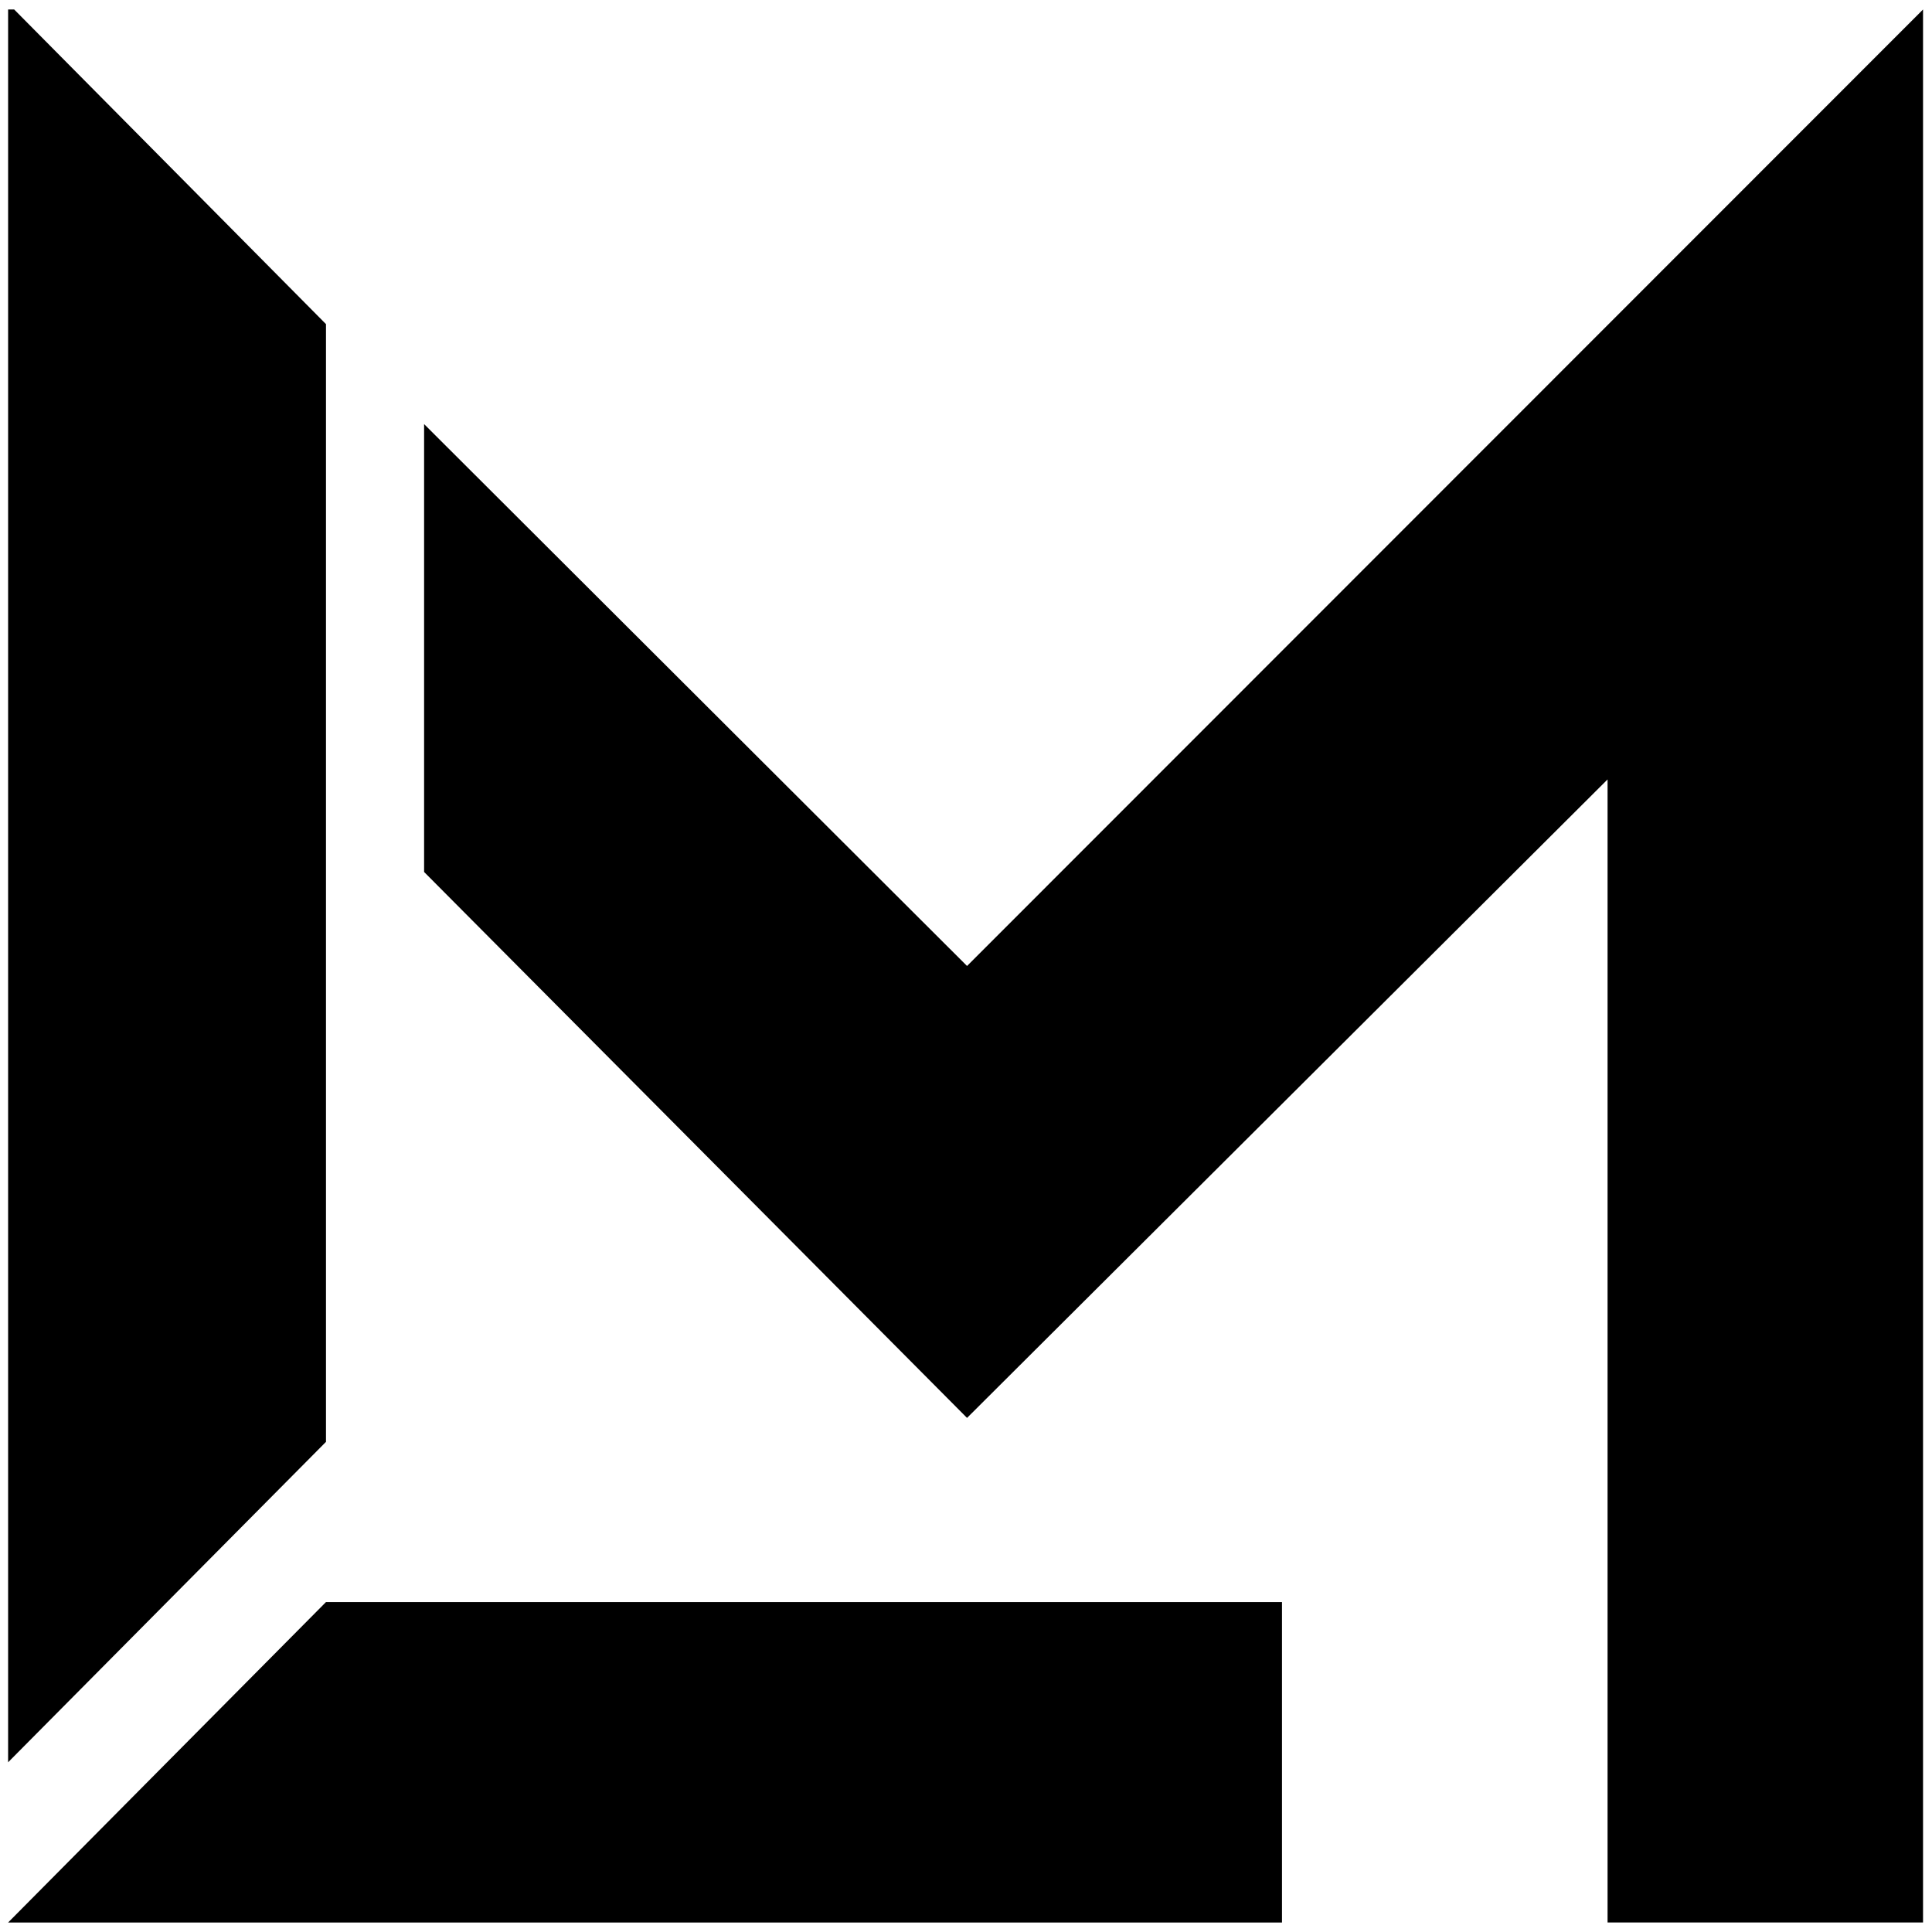
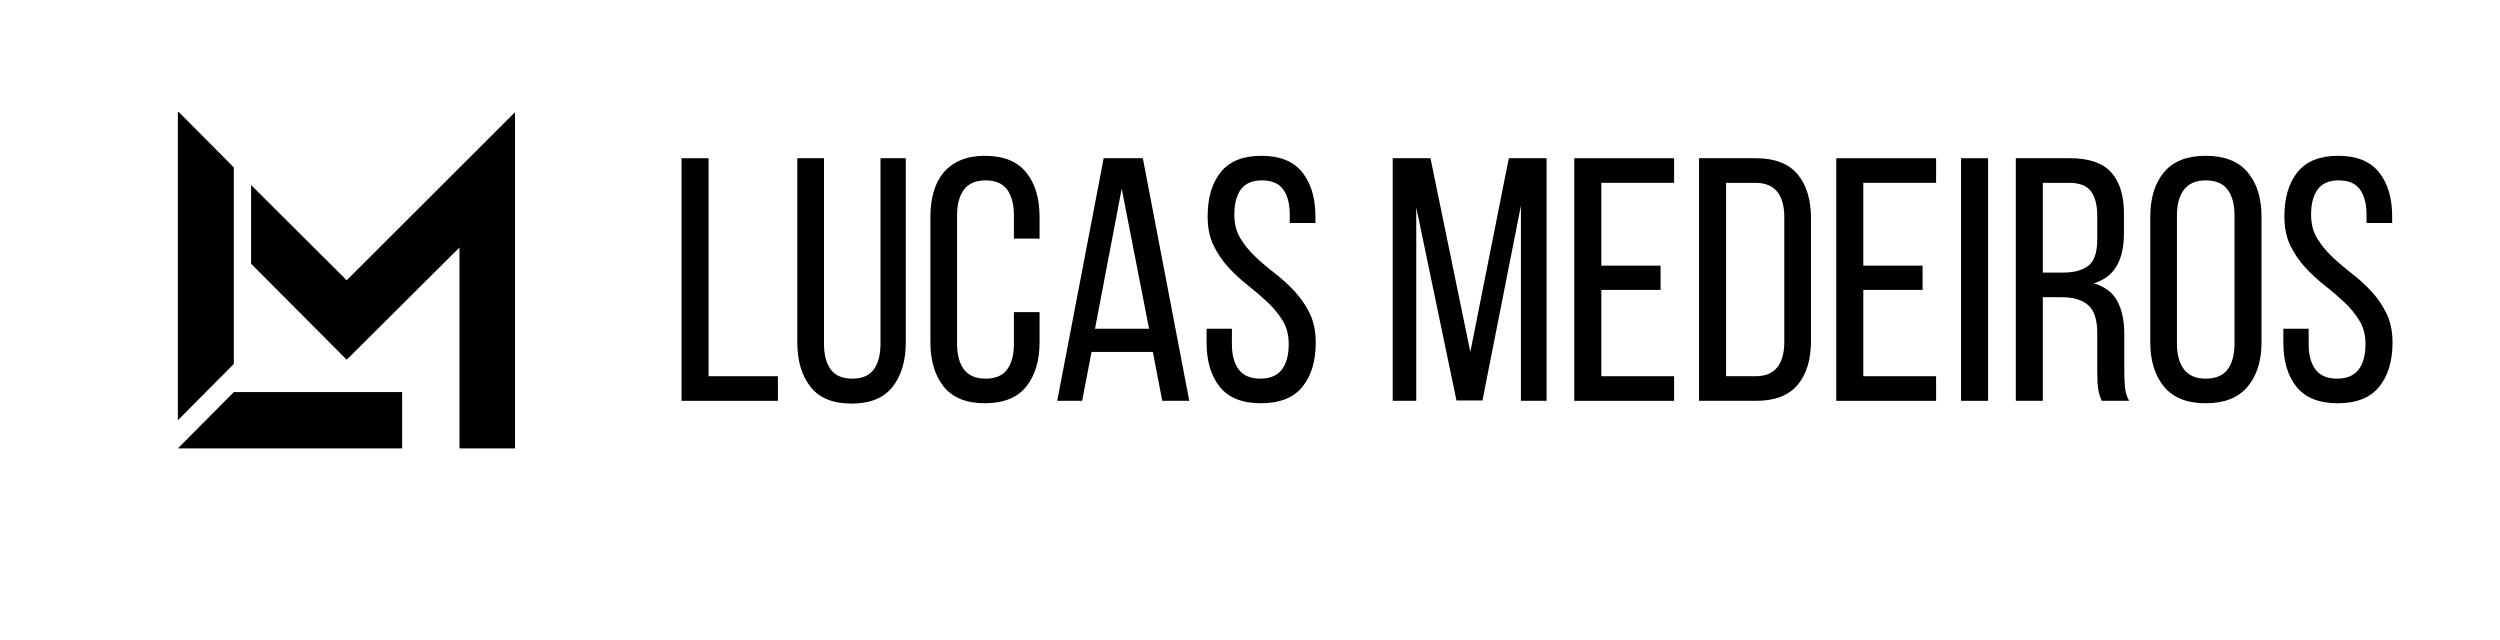
- <svg xmlns="http://www.w3.org/2000/svg" width="512" zoomAndPan="magnify" viewBox="0 0 384 384" height="512" preserveAspectRatio="xMidYMid meet" version="1.0">
+ <svg xmlns="http://www.w3.org/2000/svg" width="2000" zoomAndPan="magnify" viewBox="0 0 1500 384" height="512" preserveAspectRatio="xMidYMid meet" version="1.0">
  <defs>
-     <clipPath id="ed8992a11d">
-       <path d="M 1.41 1.887 L 382.41 1.887 L 382.41 382.137 L 1.41 382.137 Z M 1.41 1.887 " clip-rule="nonzero" />
+     <g />
+     <clipPath id="49ad20f76b">
+       <path d="M 106.613 67.305 L 309.113 67.305 L 309.113 269.055 L 106.613 269.055 Z M 106.613 67.305 " clip-rule="nonzero" />
    </clipPath>
  </defs>
-   <g clip-path="url(#ed8992a11d)">
-     <path fill="#000000" d="M 1.613 1.887 L 2.82 1.887 L 64.793 64.422 L 64.793 286.578 L 1.613 350.266 Z M 64.793 318.422 L 1.613 382.113 L 254.805 382.113 L 254.805 318.422 Z M 192.207 191.996 L 84.293 84.293 L 84.293 173.309 L 192.207 281.82 L 319.516 154.918 L 319.516 382.105 L 382.219 382.105 L 382.219 1.887 Z M 192.207 191.996 " fill-opacity="1" fill-rule="nonzero" />
+   <g clip-path="url(#49ad20f76b)">
+     <path fill="#000000" d="M 106.719 67.305 L 107.363 67.305 L 140.301 100.484 L 140.301 218.352 L 106.719 252.145 Z M 140.301 235.25 L 106.719 269.043 L 241.289 269.043 L 241.289 235.25 Z M 208.02 168.172 L 150.664 111.027 L 150.664 158.258 L 208.02 215.828 L 275.684 148.496 L 275.684 269.039 L 309.012 269.039 L 309.012 67.305 Z M 208.02 168.172 " fill-opacity="1" fill-rule="nonzero" />
+   </g>
+   <g fill="#000000" fill-opacity="1">
+     <g transform="translate(400.6154, 240.4979)">
+       <g>
+         <path d="M 8.312 0 L 8.312 -145.562 L 24.531 -145.562 L 24.531 -14.766 L 66.125 -14.766 L 66.125 0 Z M 8.312 0 " />
+       </g>
+     </g>
+   </g>
+   <g fill="#000000" fill-opacity="1">
+     <g transform="translate(470.6894, 240.4979)">
+       <g>
+         <path d="M 23.703 -34.312 C 23.703 -27.656 25.051 -22.488 27.75 -18.812 C 30.457 -15.145 34.797 -13.312 40.766 -13.312 C 46.586 -13.312 50.848 -15.145 53.547 -18.812 C 56.254 -22.488 57.609 -27.656 57.609 -34.312 L 57.609 -145.562 L 72.781 -145.562 L 72.781 -35.141 C 72.781 -24.055 70.145 -15.148 64.875 -8.422 C 59.613 -1.703 51.367 1.656 40.141 1.656 C 29.047 1.656 20.863 -1.703 15.594 -8.422 C 10.32 -15.148 7.688 -24.055 7.688 -35.141 L 7.688 -145.562 L 23.703 -145.562 Z M 23.703 -34.312 " />
+       </g>
+     </g>
+   </g>
+   <g fill="#000000" fill-opacity="1">
+     <g transform="translate(551.1602, 240.4979)">
+       <g>
+         <path d="M 39.719 -147.016 C 50.945 -147.016 59.227 -143.688 64.562 -137.031 C 69.906 -130.383 72.578 -121.516 72.578 -110.422 L 72.578 -97.328 L 57.188 -97.328 L 57.188 -111.25 C 57.188 -117.906 55.832 -123.07 53.125 -126.75 C 50.426 -130.426 46.098 -132.266 40.141 -132.266 C 34.316 -132.266 30.016 -130.426 27.234 -126.75 C 24.461 -123.07 23.078 -117.906 23.078 -111.25 L 23.078 -34.312 C 23.078 -27.656 24.461 -22.488 27.234 -18.812 C 30.016 -15.145 34.316 -13.312 40.141 -13.312 C 46.098 -13.312 50.426 -15.145 53.125 -18.812 C 55.832 -22.488 57.188 -27.656 57.188 -34.312 L 57.188 -53.234 L 72.578 -53.234 L 72.578 -35.141 C 72.578 -24.055 69.906 -15.188 64.562 -8.531 C 59.227 -1.875 50.945 1.453 39.719 1.453 C 28.625 1.453 20.41 -1.875 15.078 -8.531 C 9.742 -15.188 7.078 -24.055 7.078 -35.141 L 7.078 -110.422 C 7.078 -115.961 7.734 -120.988 9.047 -125.5 C 10.359 -130.008 12.363 -133.859 15.062 -137.047 C 17.77 -140.234 21.172 -142.691 25.266 -144.422 C 29.359 -146.148 34.176 -147.016 39.719 -147.016 Z M 39.719 -147.016 " />
+       </g>
+     </g>
+   </g>
+   <g fill="#000000" fill-opacity="1">
+     <g transform="translate(630.1755, 240.4979)">
+       <g>
+         <path d="M 24.75 -29.328 L 19.125 0 L 4.156 0 L 32.031 -145.562 L 55.531 -145.562 L 83.391 0 L 67.172 0 L 61.547 -29.328 Z M 26.828 -43.25 L 59.266 -43.25 L 42.844 -127.266 Z M 26.828 -43.25 " />
+       </g>
+     </g>
+   </g>
+   <g fill="#000000" fill-opacity="1">
+     <g transform="translate(717.924, 240.4979)">
+       <g>
+         <path d="M 38.891 -147.016 C 49.984 -147.016 58.16 -143.723 63.422 -137.141 C 68.691 -130.555 71.328 -121.719 71.328 -110.625 L 71.328 -106.688 L 55.938 -106.688 L 55.938 -111.469 C 55.938 -118.113 54.617 -123.238 51.984 -126.844 C 49.348 -130.457 45.117 -132.266 39.297 -132.266 C 33.473 -132.266 29.242 -130.457 26.609 -126.844 C 23.984 -123.238 22.672 -118.18 22.672 -111.672 C 22.672 -106.266 23.879 -101.551 26.297 -97.531 C 28.723 -93.508 31.738 -89.801 35.344 -86.406 C 38.957 -83.008 42.875 -79.68 47.094 -76.422 C 51.32 -73.16 55.238 -69.586 58.844 -65.703 C 62.445 -61.828 65.461 -57.426 67.891 -52.5 C 70.316 -47.582 71.531 -41.727 71.531 -34.938 C 71.531 -23.844 68.863 -15.004 63.531 -8.422 C 58.195 -1.836 49.91 1.453 38.672 1.453 C 27.441 1.453 19.191 -1.836 13.922 -8.422 C 8.66 -15.004 6.031 -23.844 6.031 -34.938 L 6.031 -43.25 L 21.219 -43.25 L 21.219 -34.109 C 21.219 -27.453 22.602 -22.32 25.375 -18.719 C 28.145 -15.113 32.441 -13.312 38.266 -13.312 C 44.086 -13.312 48.383 -15.113 51.156 -18.719 C 53.926 -22.32 55.312 -27.453 55.312 -34.109 C 55.312 -39.516 54.098 -44.191 51.672 -48.141 C 49.242 -52.086 46.227 -55.758 42.625 -59.156 C 39.02 -62.551 35.141 -65.879 30.984 -69.141 C 26.828 -72.398 22.945 -75.969 19.344 -79.844 C 15.738 -83.727 12.723 -88.129 10.297 -93.047 C 7.867 -97.973 6.656 -103.832 6.656 -110.625 C 6.656 -121.852 9.285 -130.723 14.547 -137.234 C 19.816 -143.754 27.93 -147.016 38.891 -147.016 Z M 38.891 -147.016 " />
+       </g>
+     </g>
+   </g>
+   <g fill="#000000" fill-opacity="1">
+     <g transform="translate(795.2758, 240.4979)">
+       <g />
+     </g>
+   </g>
+   <g fill="#000000" fill-opacity="1">
+     <g transform="translate(827.5057, 240.4979)">
+       <g>
+         <path d="M 61.969 -0.203 L 46.375 -0.203 L 22.25 -116.031 L 22.25 0 L 8.109 0 L 8.109 -145.562 L 30.781 -145.562 L 54.688 -29.328 L 77.781 -145.562 L 100.438 -145.562 L 100.438 0 L 85.047 0 L 85.047 -117.078 Z M 61.969 -0.203 " />
+       </g>
+     </g>
+   </g>
+   <g fill="#000000" fill-opacity="1">
+     <g transform="translate(936.2557, 240.4979)">
+       <g>
+         <path d="M 60.094 -81.109 L 60.094 -66.547 L 24.531 -66.547 L 24.531 -14.766 L 68.203 -14.766 L 68.203 0 L 8.312 0 L 8.312 -145.562 L 68.203 -145.562 L 68.203 -130.797 L 24.531 -130.797 L 24.531 -81.109 Z M 60.094 -81.109 " />
+       </g>
+     </g>
+   </g>
+   <g fill="#000000" fill-opacity="1">
+     <g transform="translate(1011.112, 240.4979)">
+       <g>
+         <path d="M 42.422 -145.562 C 53.785 -145.562 62.133 -142.336 67.469 -135.891 C 72.812 -129.453 75.484 -120.617 75.484 -109.391 L 75.484 -35.969 C 75.484 -24.738 72.812 -15.938 67.469 -9.562 C 62.133 -3.188 53.785 0 42.422 0 L 8.312 0 L 8.312 -145.562 Z M 42.219 -14.766 C 48.039 -14.766 52.367 -16.531 55.203 -20.062 C 58.047 -23.602 59.469 -28.703 59.469 -35.359 L 59.469 -110.219 C 59.469 -116.875 58.047 -121.969 55.203 -125.5 C 52.367 -129.031 47.969 -130.797 42 -130.797 L 24.531 -130.797 L 24.531 -14.766 Z M 42.219 -14.766 " />
+       </g>
+     </g>
+   </g>
+   <g fill="#000000" fill-opacity="1">
+     <g transform="translate(1093.454, 240.4979)">
+       <g>
+         <path d="M 60.094 -81.109 L 60.094 -66.547 L 24.531 -66.547 L 24.531 -14.766 L 68.203 -14.766 L 68.203 0 L 8.312 0 L 8.312 -145.562 L 68.203 -145.562 L 68.203 -130.797 L 24.531 -130.797 L 24.531 -81.109 Z M 60.094 -81.109 " />
+       </g>
+     </g>
+   </g>
+   <g fill="#000000" fill-opacity="1">
+     <g transform="translate(1168.311, 240.4979)">
+       <g>
+         <path d="M 24.531 -145.562 L 24.531 0 L 8.312 0 L 8.312 -145.562 Z M 24.531 -145.562 " />
+       </g>
+     </g>
+   </g>
+   <g fill="#000000" fill-opacity="1">
+     <g transform="translate(1201.165, 240.4979)">
+       <g>
+         <path d="M 40.766 -145.562 C 52.266 -145.562 60.547 -142.719 65.609 -137.031 C 70.672 -131.352 73.203 -123.109 73.203 -112.297 L 73.203 -100.438 C 73.203 -92.395 71.742 -85.879 68.828 -80.891 C 65.922 -75.898 61.348 -72.438 55.109 -70.5 C 61.766 -68.551 66.477 -64.977 69.25 -59.781 C 72.02 -54.582 73.406 -48.035 73.406 -40.141 L 73.406 -17.469 C 73.406 -14.281 73.539 -11.195 73.812 -8.219 C 74.094 -5.238 74.926 -2.5 76.312 0 L 59.891 0 C 58.922 -2.082 58.227 -4.332 57.812 -6.75 C 57.395 -9.176 57.188 -12.816 57.188 -17.672 L 57.188 -40.547 C 57.188 -48.723 55.348 -54.367 51.672 -57.484 C 48.004 -60.609 42.77 -62.172 35.969 -62.172 L 24.531 -62.172 L 24.531 0 L 8.312 0 L 8.312 -145.562 Z M 36.594 -76.938 C 43.113 -76.938 48.176 -78.285 51.781 -80.984 C 55.383 -83.691 57.188 -89 57.188 -96.906 L 57.188 -110.844 C 57.188 -117.5 55.906 -122.488 53.344 -125.812 C 50.781 -129.133 46.445 -130.797 40.344 -130.797 L 24.531 -130.797 L 24.531 -76.938 Z M 36.594 -76.938 " />
+       </g>
+     </g>
+   </g>
+   <g fill="#000000" fill-opacity="1">
+     <g transform="translate(1283.091, 240.4979)">
+       <g>
+         <path d="M 7.078 -110.422 C 7.078 -121.648 9.812 -130.555 15.281 -137.141 C 20.758 -143.723 29.113 -147.016 40.344 -147.016 C 51.57 -147.016 59.957 -143.723 65.5 -137.141 C 71.051 -130.555 73.828 -121.648 73.828 -110.422 L 73.828 -35.141 C 73.828 -24.055 71.051 -15.188 65.5 -8.531 C 59.957 -1.875 51.57 1.453 40.344 1.453 C 29.113 1.453 20.758 -1.875 15.281 -8.531 C 9.812 -15.188 7.078 -24.055 7.078 -35.141 Z M 23.078 -34.312 C 23.078 -27.656 24.5 -22.488 27.344 -18.812 C 30.188 -15.145 34.52 -13.312 40.344 -13.312 C 46.301 -13.312 50.664 -15.145 53.438 -18.812 C 56.219 -22.488 57.609 -27.656 57.609 -34.312 L 57.609 -111.25 C 57.609 -117.906 56.219 -123.07 53.438 -126.75 C 50.664 -130.426 46.301 -132.266 40.344 -132.266 C 34.52 -132.266 30.188 -130.426 27.344 -126.75 C 24.5 -123.07 23.078 -117.906 23.078 -111.25 Z M 23.078 -34.312 " />
+       </g>
+     </g>
+   </g>
+   <g fill="#000000" fill-opacity="1">
+     <g transform="translate(1363.978, 240.4979)">
+       <g>
+         <path d="M 38.891 -147.016 C 49.984 -147.016 58.16 -143.723 63.422 -137.141 C 68.691 -130.555 71.328 -121.719 71.328 -110.625 L 71.328 -106.688 L 55.938 -106.688 L 55.938 -111.469 C 55.938 -118.113 54.617 -123.238 51.984 -126.844 C 49.348 -130.457 45.117 -132.266 39.297 -132.266 C 33.473 -132.266 29.242 -130.457 26.609 -126.844 C 23.984 -123.238 22.672 -118.18 22.672 -111.672 C 22.672 -106.266 23.879 -101.551 26.297 -97.531 C 28.723 -93.508 31.738 -89.801 35.344 -86.406 C 38.957 -83.008 42.875 -79.68 47.094 -76.422 C 51.32 -73.16 55.238 -69.586 58.844 -65.703 C 62.445 -61.828 65.461 -57.426 67.891 -52.5 C 70.316 -47.582 71.531 -41.727 71.531 -34.938 C 71.531 -23.844 68.863 -15.004 63.531 -8.422 C 58.195 -1.836 49.91 1.453 38.672 1.453 C 27.441 1.453 19.191 -1.836 13.922 -8.422 C 8.66 -15.004 6.031 -23.844 6.031 -34.938 L 6.031 -43.25 L 21.219 -43.25 L 21.219 -34.109 C 21.219 -27.453 22.602 -22.32 25.375 -18.719 C 28.145 -15.113 32.441 -13.312 38.266 -13.312 C 44.086 -13.312 48.383 -15.113 51.156 -18.719 C 53.926 -22.32 55.312 -27.453 55.312 -34.109 C 55.312 -39.516 54.098 -44.191 51.672 -48.141 C 49.242 -52.086 46.227 -55.758 42.625 -59.156 C 39.02 -62.551 35.141 -65.879 30.984 -69.141 C 26.828 -72.398 22.945 -75.969 19.344 -79.844 C 15.738 -83.727 12.723 -88.129 10.297 -93.047 C 7.867 -97.973 6.656 -103.832 6.656 -110.625 C 6.656 -121.852 9.285 -130.723 14.547 -137.234 C 19.816 -143.754 27.93 -147.016 38.891 -147.016 Z M 38.891 -147.016 " />
+       </g>
+     </g>
  </g>
</svg>
